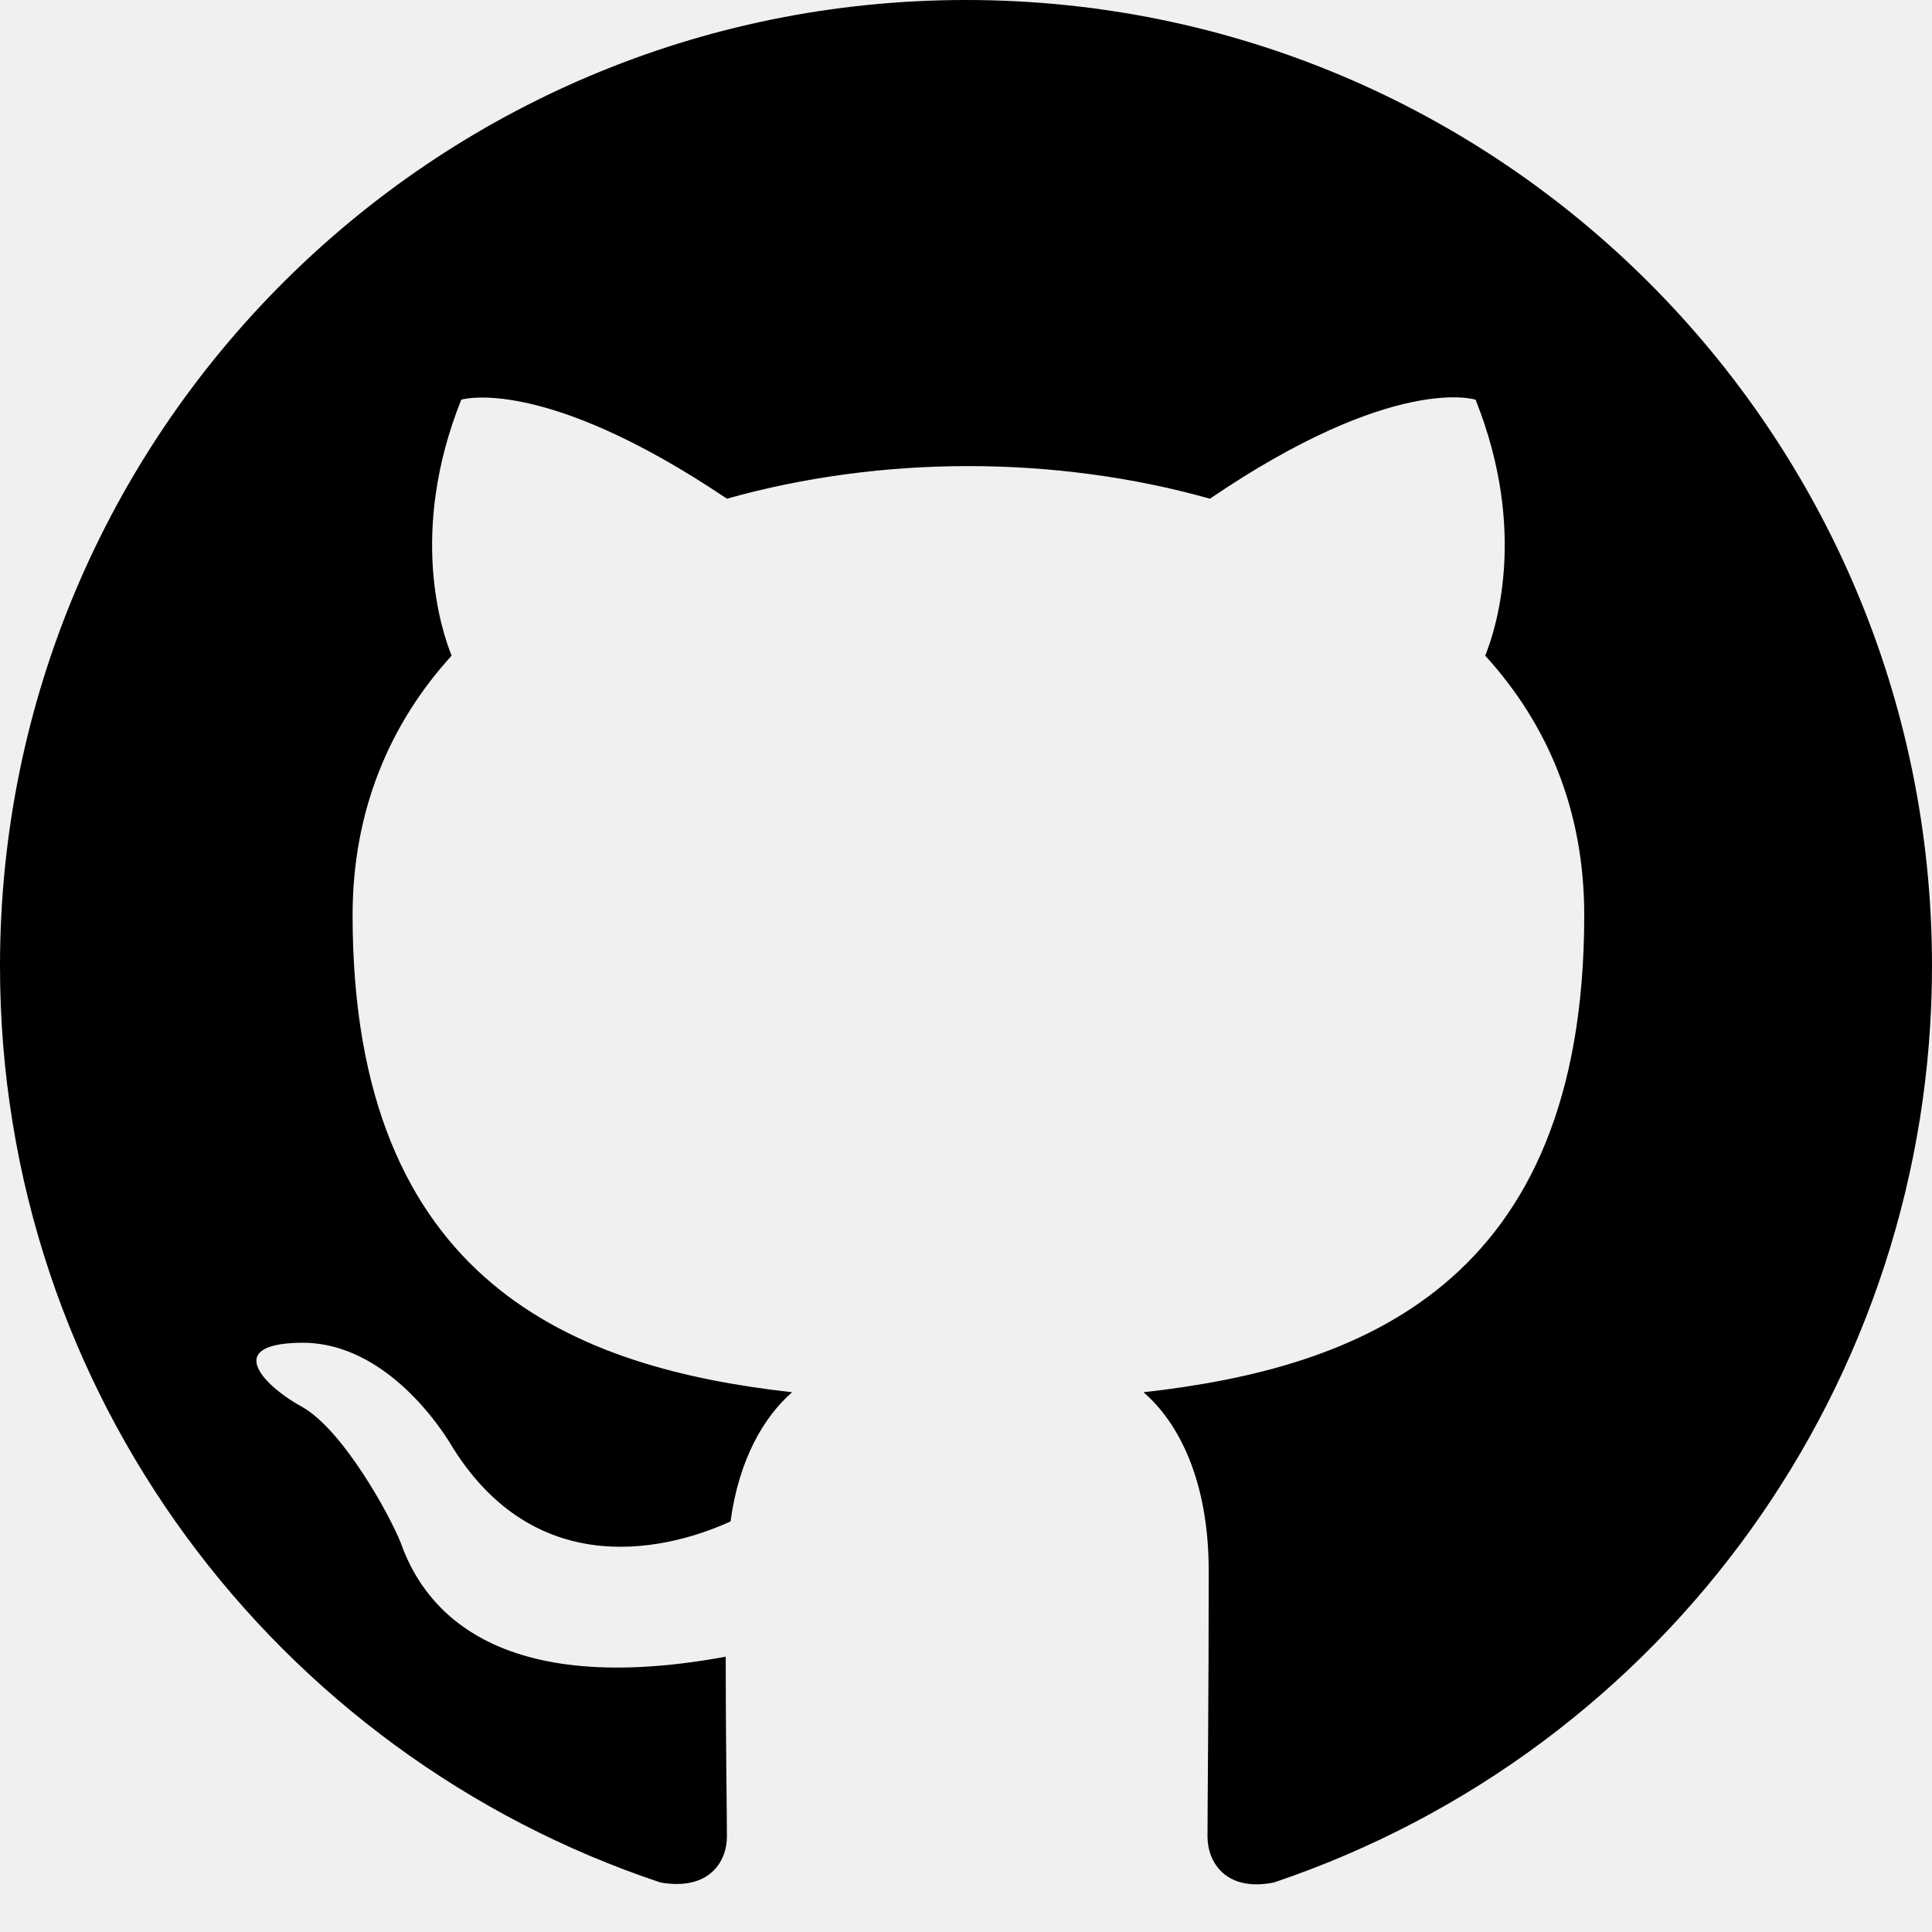
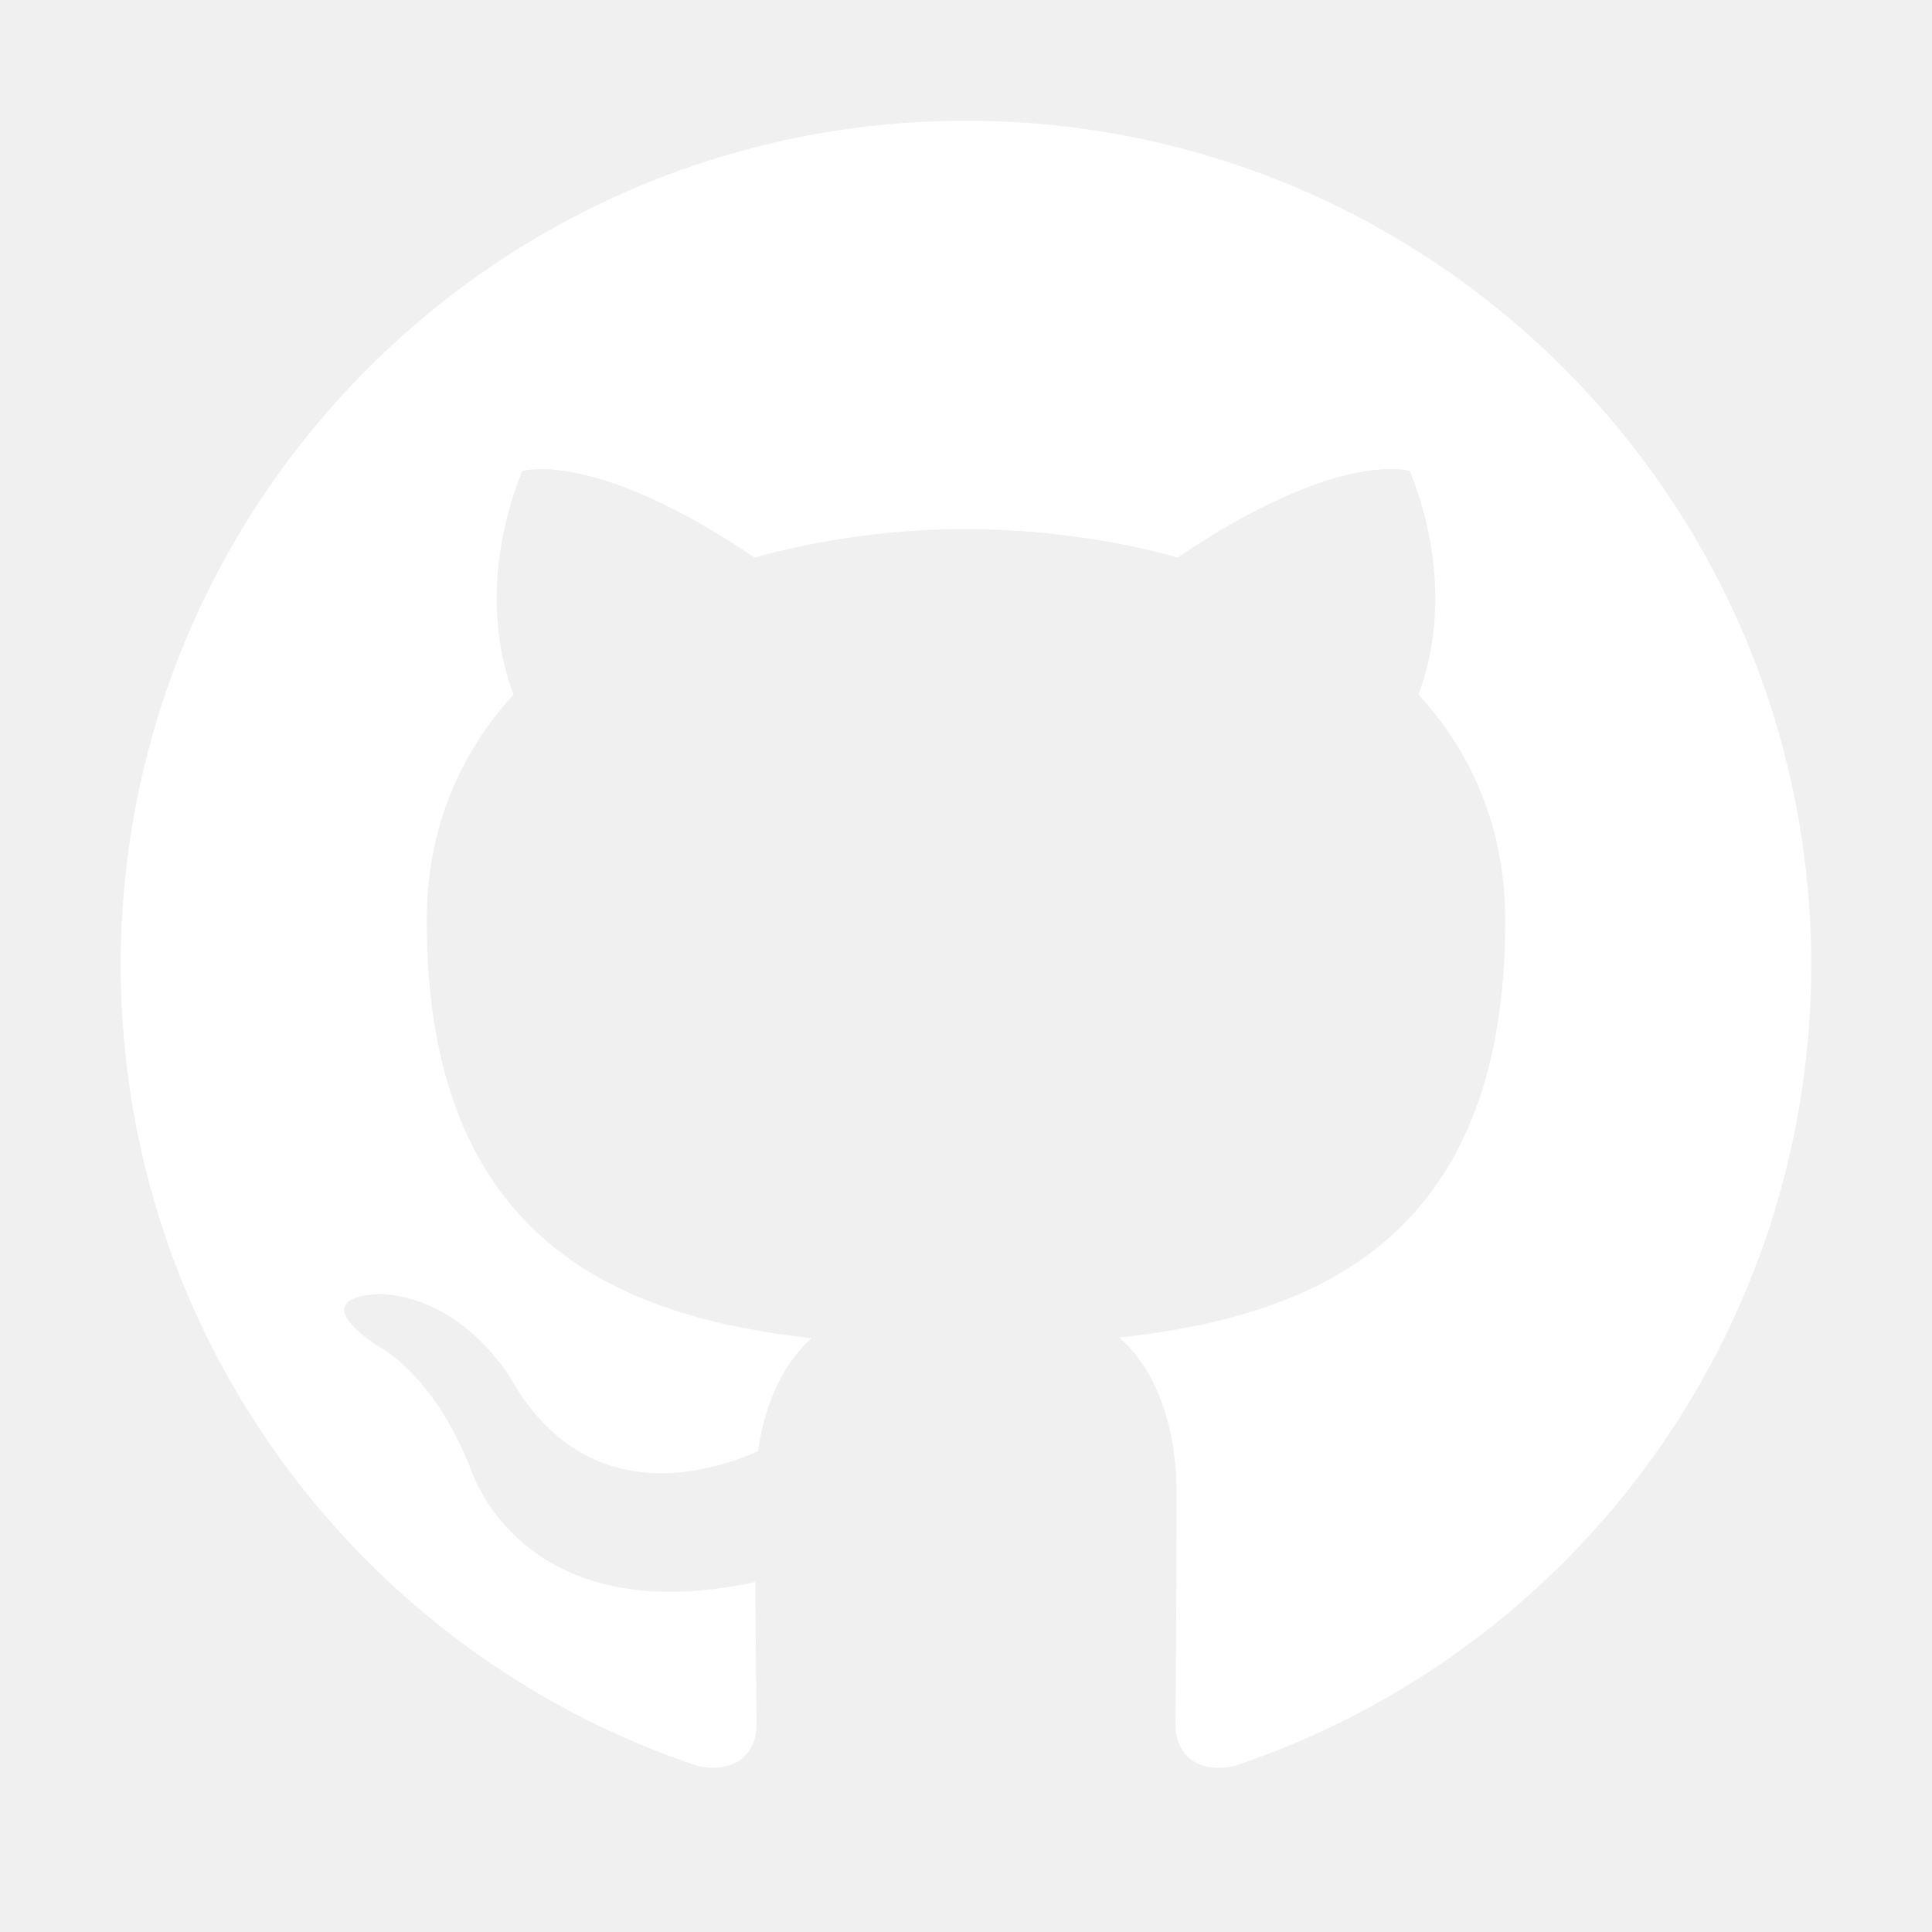
- <svg xmlns="http://www.w3.org/2000/svg" width="16" height="16" fill="currentColor" class="bi bi-github" viewBox="0 0 16 16">
-   <path d="M8 0C3.58 0 0 3.58 0 8c0 3.54 2.29 6.53 5.47 7.59.4.07.55-.17.55-.38 0-.19-.01-.82-.01-1.49-2.01.37-2.53-.49-2.69-.94-.09-.23-.48-.94-.82-1.13-.28-.15-.68-.52-.01-.53.63-.01 1.08.58 1.23.82.72 1.21 1.87.87 2.33.66.07-.52.28-.87.51-1.07-1.78-.2-3.64-.89-3.64-3.95 0-.87.31-1.59.82-2.15-.08-.2-.36-1.02.08-2.12 0 0 .67-.21 2.2.82.64-.18 1.32-.27 2-.27s1.36.09 2 .27c1.53-1.04 2.2-.82 2.2-.82.44 1.1.16 1.92.08 2.12.51.56.82 1.27.82 2.15 0 3.07-1.87 3.75-3.65 3.95.29.25.54.73.54 1.48 0 1.07-.01 1.93-.01 2.2 0 .21.15.46.55.38A8.01 8.01 0 0 0 16 8c0-4.42-3.58-8-8-8" />
+ <svg xmlns="http://www.w3.org/2000/svg" width="800px" height="800px" viewBox="0 0 16 16" fill="none">
+   <g id="SVGRepo_bgCarrier" stroke-width="0" />
+   <g id="SVGRepo_tracerCarrier" stroke-linecap="round" stroke-linejoin="round" />
+   <g id="SVGRepo_iconCarrier">
+     <path fill="#ffffff" fill-rule="evenodd" d="M8 1C4.133 1 1 4.13 1 7.993c0 3.09 2.006 5.71 4.787 6.635.35.064.478-.152.478-.337 0-.166-.006-.606-.01-1.19-1.947.423-2.357-.937-2.357-.937-.319-.808-.778-1.023-.778-1.023-.635-.434.048-.425.048-.425.703.05 1.073.72 1.073.72.624 1.07 1.638.76 2.037.582.063-.452.244-.76.444-.935-1.554-.176-3.188-.776-3.188-3.456 0-.763.273-1.388.72-1.876-.072-.177-.312-.888.07-1.85 0 0 .586-.189 1.924.716A6.711 6.711 0 018 4.381c.595.003 1.194.08 1.753.236 1.336-.905 1.923-.717 1.923-.717.382.963.142 1.674.07 1.85.448.49.72 1.114.72 1.877 0 2.686-1.638 3.278-3.197 3.45.251.216.475.643.475 1.296 0 .934-.009 1.688-.009 1.918 0 .187.127.404.482.336A6.996 6.996 0 0015 7.993 6.997 6.997 0 008 1z" clip-rule="evenodd" />
+   </g>
</svg>
